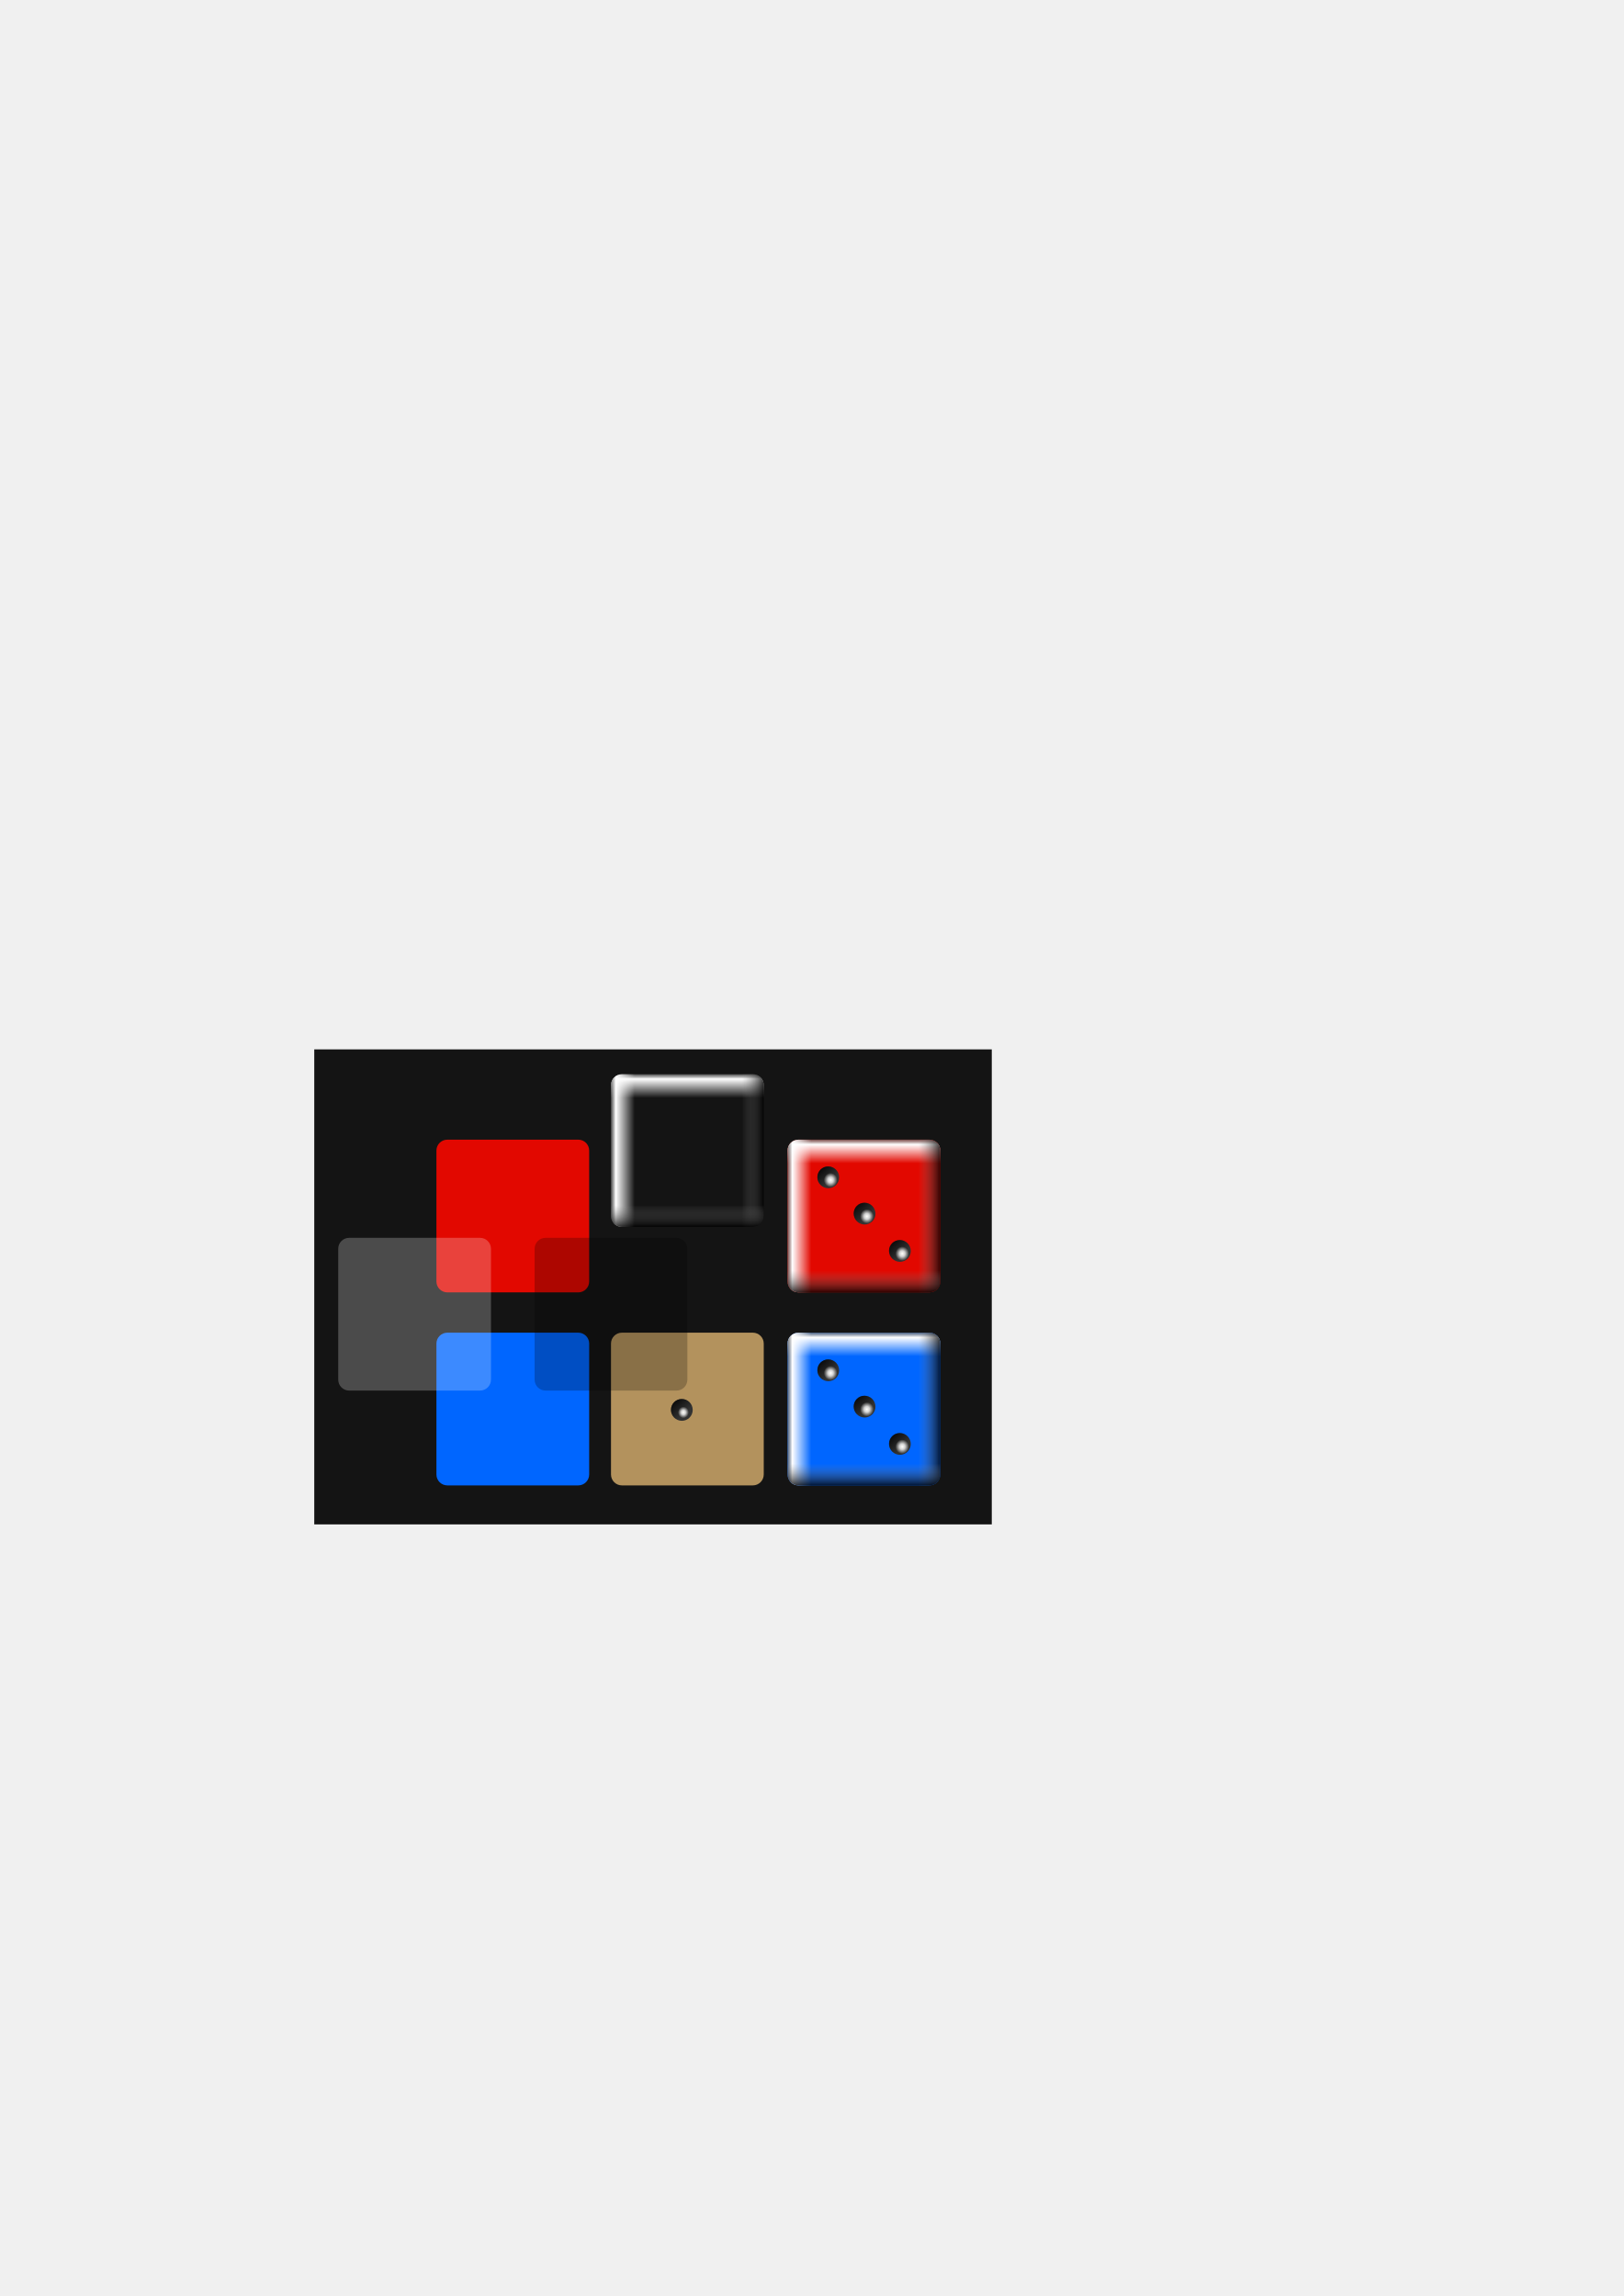
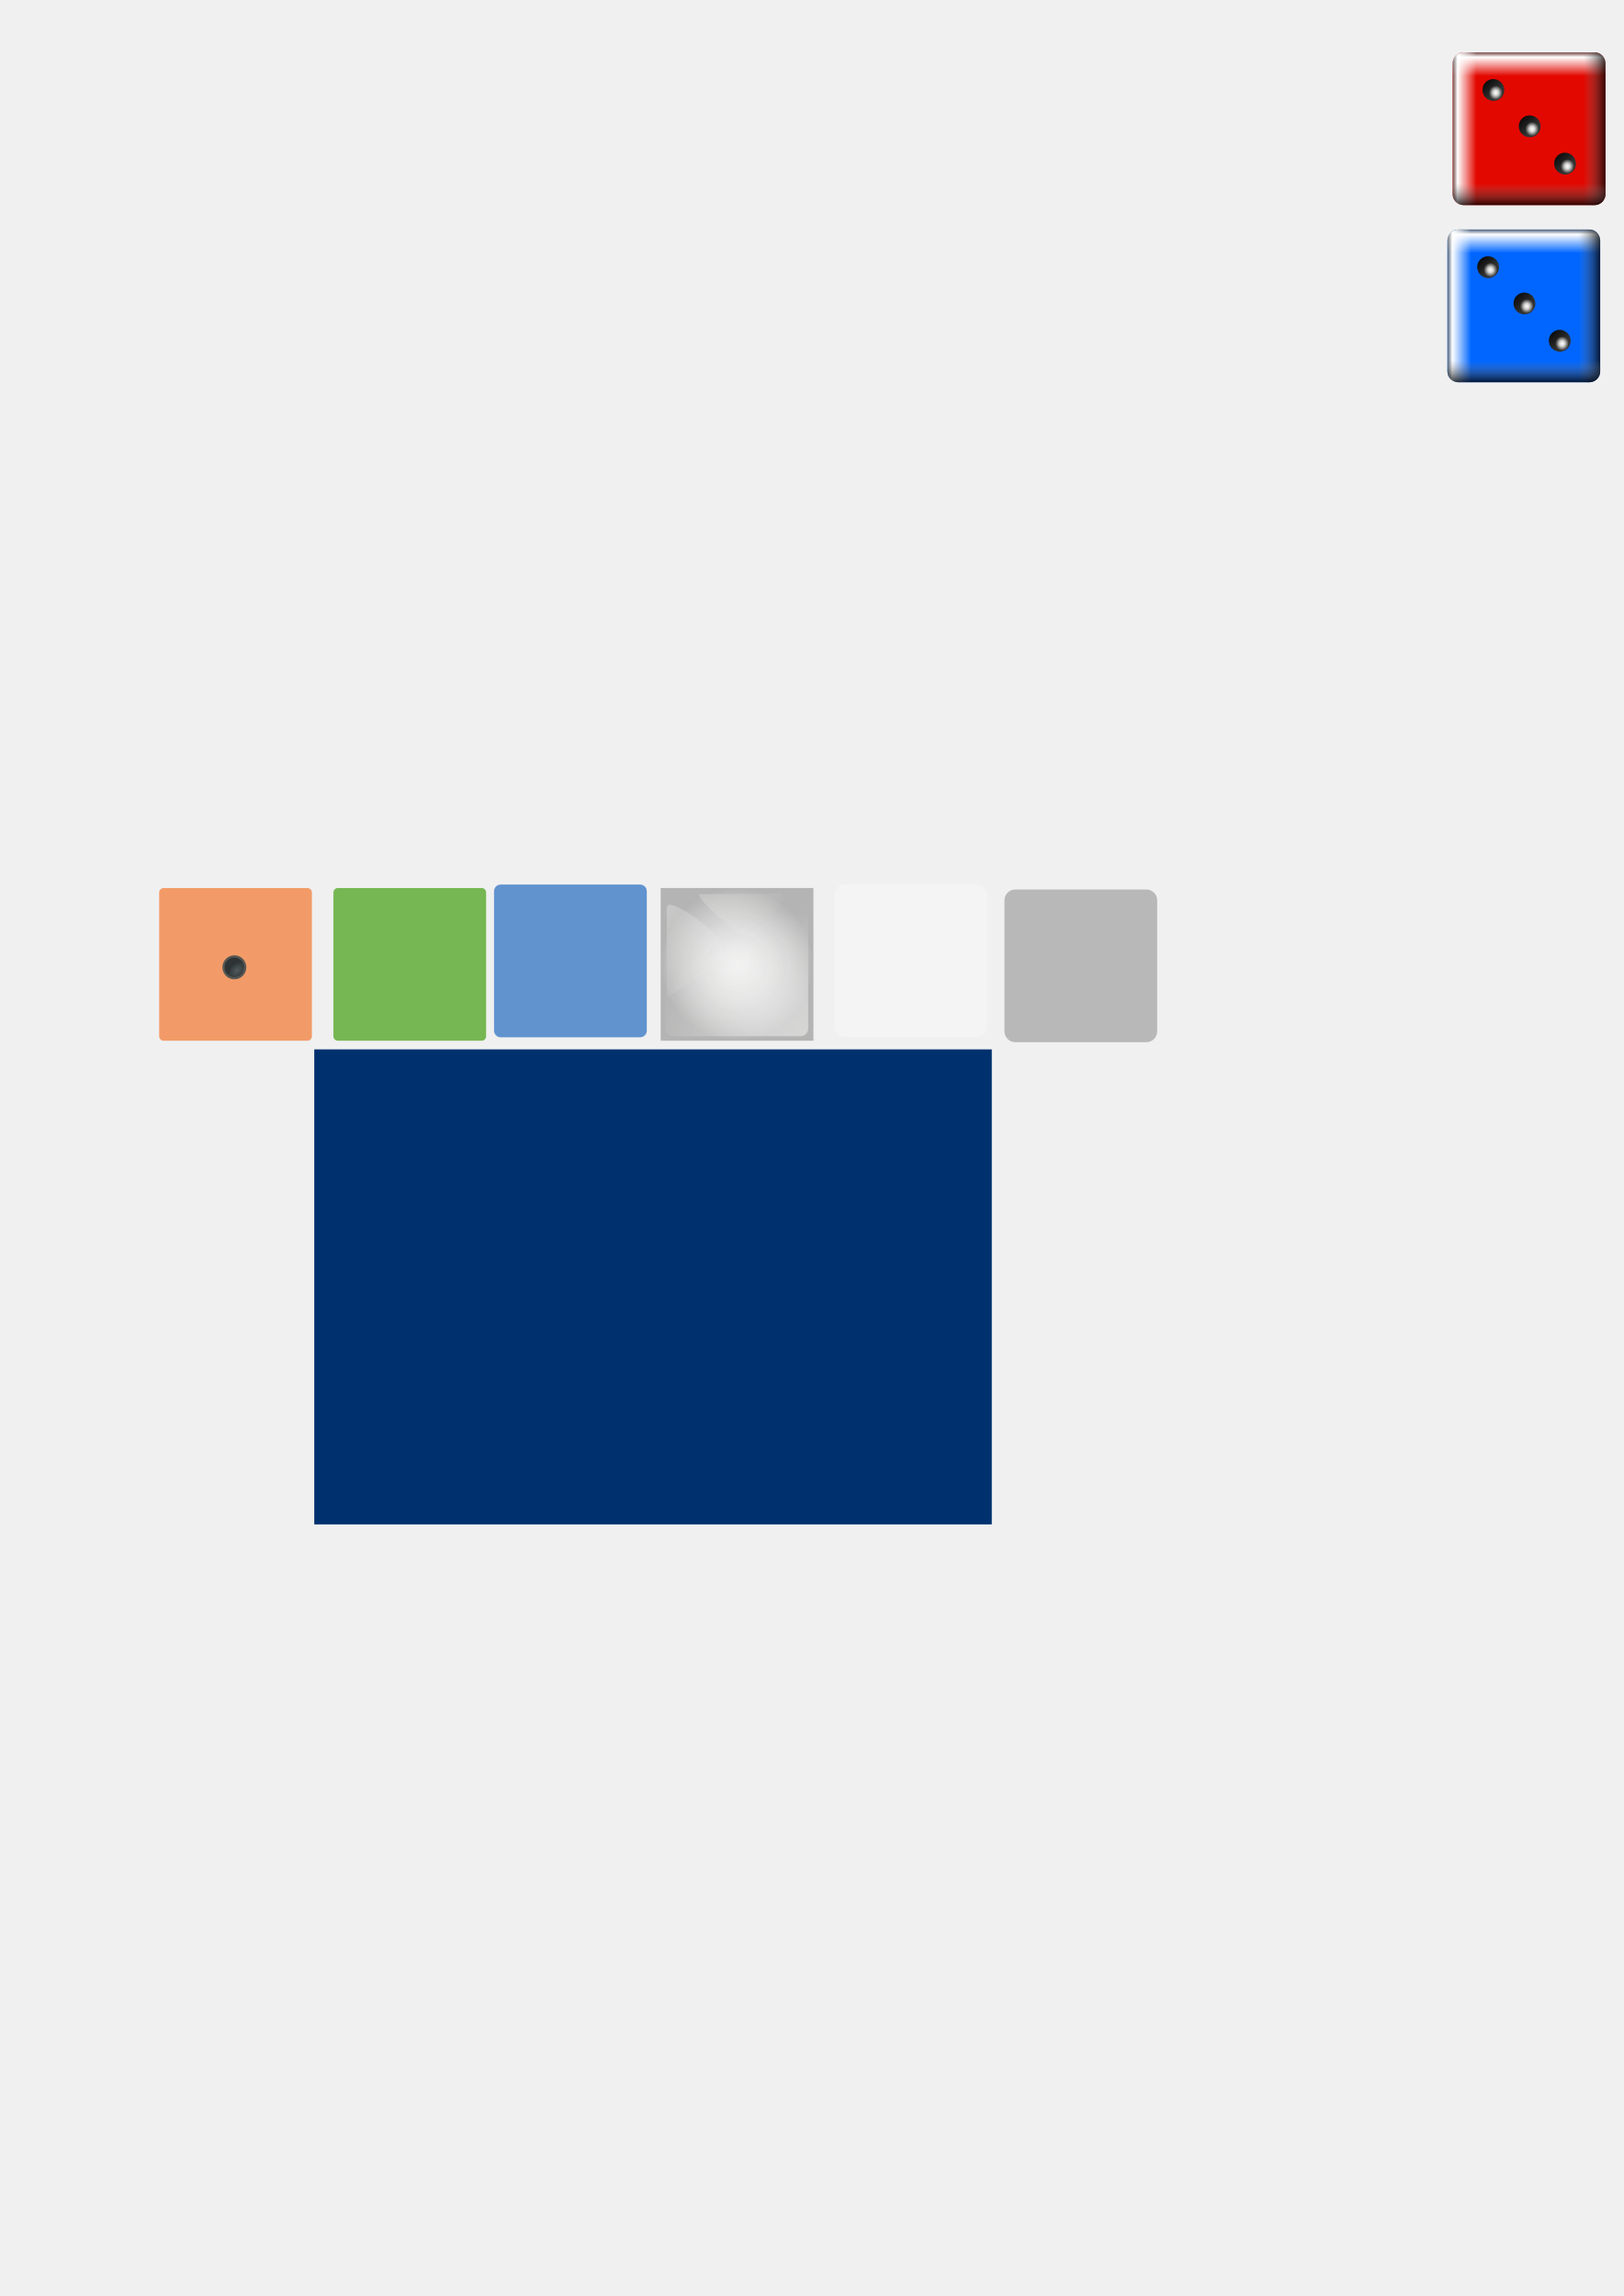
<svg xmlns="http://www.w3.org/2000/svg" xmlns:xlink="http://www.w3.org/1999/xlink" width="744.094" height="1052.362" id="svg1887">
  <defs id="defs1889">
+     <linearGradient id="linearGradient3484">
+       <stop style="stop-color:#505b5e;stop-opacity:1;" offset="0" id="stop3486" />
+       <stop style="stop-color:#2e3436;stop-opacity:1;" offset="1" id="stop3488" />
+     </linearGradient>
    <linearGradient id="linearGradient2152">
      <stop style="stop-color:#8c8c8c;stop-opacity:0;" offset="0" id="stop2154" />
      <stop style="stop-color:#000000;stop-opacity:0.784;" offset="1" id="stop2156" />
    </linearGradient>
    <linearGradient id="linearGradient2138">
      <stop style="stop-color:#646464;stop-opacity:0.784;" offset="0" id="stop2140" />
      <stop id="stop2146" offset="0.2" style="stop-color:#ffffff;stop-opacity:1;" />
      <stop style="stop-color:#ffffff;stop-opacity:0;" offset="1" id="stop2142" />
    </linearGradient>
    <linearGradient id="linearGradient2179">
      <stop style="stop-color:#000000;stop-opacity:1;" offset="0" id="stop2181" />
      <stop style="stop-color:#000000;stop-opacity:0;" offset="1" id="stop2183" />
    </linearGradient>
    <linearGradient id="linearGradient2171">
      <stop style="stop-color:#fffffb;stop-opacity:1;" offset="0" id="stop2173" />
      <stop id="stop2193" offset="0.4" style="stop-color:#ffffff;stop-opacity:0.784;" />
      <stop style="stop-color:#fffffb;stop-opacity:0;" offset="1" id="stop2175" />
    </linearGradient>
-     <linearGradient xlink:href="#linearGradient2179" id="linearGradient2200" gradientUnits="userSpaceOnUse" x1="332.782" y1="588.765" x2="338.969" y2="595.394" />
-     <linearGradient xlink:href="#linearGradient2138" id="linearGradient2201" gradientUnits="userSpaceOnUse" x1="325" y1="542.362" x2="325" y2="547.789" gradientTransform="matrix(1,0,0,2,-4.759766e-6,-542.3621)" />
-     <linearGradient xlink:href="#linearGradient2152" id="linearGradient2203" gradientUnits="userSpaceOnUse" x1="355" y1="577.362" x2="360" y2="577.362" gradientTransform="matrix(2,0,0,1,-360,0)" />
    <linearGradient xlink:href="#linearGradient2138" id="linearGradient2287" gradientUnits="userSpaceOnUse" x1="325" y1="542.362" x2="325" y2="547.789" gradientTransform="matrix(1,0,0,2,0,-542.3622)" />
    <linearGradient xlink:href="#linearGradient2152" id="linearGradient2289" gradientUnits="userSpaceOnUse" x1="355" y1="577.362" x2="360" y2="577.362" gradientTransform="matrix(2,0,0,1,-360.002,0)" />
    <linearGradient xlink:href="#linearGradient2179" id="linearGradient2291" gradientUnits="userSpaceOnUse" x1="332.782" y1="588.765" x2="338.969" y2="595.394" />
    <radialGradient xlink:href="#linearGradient2171" id="radialGradient2293" gradientUnits="userSpaceOnUse" gradientTransform="matrix(1.002351,-7.675997e-5,4.683162e-5,0.896477,-0.974121,52.50169)" cx="404.282" cy="506.848" fx="404.282" fy="506.848" r="1.862" />
    <linearGradient xlink:href="#linearGradient2179" id="linearGradient2295" gradientUnits="userSpaceOnUse" x1="332.782" y1="588.765" x2="338.969" y2="595.394" />
    <radialGradient xlink:href="#linearGradient2171" id="radialGradient2297" gradientUnits="userSpaceOnUse" gradientTransform="matrix(1.002351,-7.675997e-5,4.683162e-5,0.896477,-0.974121,52.50169)" cx="404.282" cy="506.848" fx="404.282" fy="506.848" r="1.862" />
    <linearGradient xlink:href="#linearGradient2179" id="linearGradient2299" gradientUnits="userSpaceOnUse" x1="332.782" y1="588.765" x2="338.969" y2="595.394" />
    <radialGradient xlink:href="#linearGradient2171" id="radialGradient2301" gradientUnits="userSpaceOnUse" gradientTransform="matrix(1.002351,-7.675997e-5,4.683162e-5,0.896477,-0.974121,52.50169)" cx="404.282" cy="506.848" fx="404.282" fy="506.848" r="1.862" />
    <linearGradient xlink:href="#linearGradient2138" id="linearGradient2343" gradientUnits="userSpaceOnUse" x1="325" y1="542.362" x2="325" y2="547.789" gradientTransform="matrix(1,0,0,2,2.791333e-7,-542.3803)" />
    <linearGradient xlink:href="#linearGradient2152" id="linearGradient2345" gradientUnits="userSpaceOnUse" x1="355" y1="577.362" x2="360" y2="577.362" gradientTransform="matrix(2,0,0,1,-360.002,0)" />
    <linearGradient xlink:href="#linearGradient2179" id="linearGradient2347" gradientUnits="userSpaceOnUse" x1="332.782" y1="588.765" x2="338.969" y2="595.394" />
    <radialGradient xlink:href="#linearGradient2171" id="radialGradient2349" gradientUnits="userSpaceOnUse" gradientTransform="matrix(1.002351,-7.675997e-5,4.683162e-5,0.896477,-0.974121,52.50169)" cx="404.282" cy="506.848" fx="404.282" fy="506.848" r="1.862" />
    <linearGradient xlink:href="#linearGradient2179" id="linearGradient2351" gradientUnits="userSpaceOnUse" x1="332.782" y1="588.765" x2="338.969" y2="595.394" />
    <radialGradient xlink:href="#linearGradient2171" id="radialGradient2353" gradientUnits="userSpaceOnUse" gradientTransform="matrix(1.002351,-7.675997e-5,4.683162e-5,0.896477,-0.974121,52.50169)" cx="404.282" cy="506.848" fx="404.282" fy="506.848" r="1.862" />
    <linearGradient xlink:href="#linearGradient2179" id="linearGradient2355" gradientUnits="userSpaceOnUse" x1="332.782" y1="588.765" x2="338.969" y2="595.394" />
    <radialGradient xlink:href="#linearGradient2171" id="radialGradient2357" gradientUnits="userSpaceOnUse" gradientTransform="matrix(1.002351,-7.675997e-5,4.683162e-5,0.896477,-0.974121,52.50169)" cx="404.282" cy="506.848" fx="404.282" fy="506.848" r="1.862" />
-     <radialGradient xlink:href="#linearGradient2171" id="radialGradient1393" gradientUnits="userSpaceOnUse" gradientTransform="matrix(0.947899,-4.721216e-5,1.766316e-5,0.850152,21.05457,75.96936)" cx="404.282" cy="506.848" fx="404.282" fy="506.848" r="1.862" />
+     <linearGradient xlink:href="#linearGradient2138" id="linearGradient2390" gradientUnits="userSpaceOnUse" gradientTransform="matrix(1,0,0,2,-902.3622,-794.7172)" x1="325" y1="542.362" x2="325" y2="547.789" />
+     <linearGradient xlink:href="#linearGradient2138" id="linearGradient2394" gradientUnits="userSpaceOnUse" gradientTransform="matrix(1,0,0,2,-902.3622,-794.7172)" x1="325" y1="542.362" x2="325" y2="547.789" />
+     <linearGradient xlink:href="#linearGradient2152" id="linearGradient2416" gradientUnits="userSpaceOnUse" gradientTransform="matrix(2,0,0,1,-107.6404,-902.3622)" x1="355" y1="577.362" x2="360" y2="577.362" />
+     <linearGradient xlink:href="#linearGradient2152" id="linearGradient2420" gradientUnits="userSpaceOnUse" gradientTransform="matrix(2,0,0,1,-107.6378,-902.3622)" x1="355" y1="577.362" x2="360" y2="577.362" />
+     <radialGradient xlink:href="#linearGradient2171" id="radialGradient3414" cx="370.921" cy="621.018" fx="370.921" fy="621.018" r="32.752" gradientUnits="userSpaceOnUse" gradientTransform="matrix(2.562181,0.1110411,-8.721151e-2,2.012332,-525.2863,-669.5178)" />
+     <linearGradient xlink:href="#linearGradient2171" id="linearGradient3470" gradientUnits="userSpaceOnUse" gradientTransform="translate(1.037359,1.037359)" x1="255.517" y1="510.626" x2="326.11" y2="580.129" />
+     <radialGradient xlink:href="#linearGradient2152" id="radialGradient3478" cx="328.562" cy="581.079" fx="328.562" fy="581.079" r="35" gradientUnits="userSpaceOnUse" />
+     <radialGradient xlink:href="#linearGradient3484" id="radialGradient3490" cx="337.11" cy="597.214" fx="337.11" fy="597.214" r="4.924" gradientUnits="userSpaceOnUse" gradientTransform="matrix(0.6981695,-0.6485543,0.4443821,0.4723454,-162.54,532.4165)" />
  </defs>
  <g id="layer2" style="display:inline">
-     <rect style="fill:#141414;fill-opacity:1;stroke:none;stroke-width:1;stroke-miterlimit:4;stroke-dasharray:none;stroke-opacity:1" id="rect2378" width="310.486" height="217.721" x="144.018" y="480.98" />
+     <rect style="fill:#00316e;fill-opacity:1;stroke:none;stroke-width:1;stroke-miterlimit:4;stroke-dasharray:none;stroke-opacity:1" id="rect2378" width="310.486" height="217.721" x="144.018" y="480.98" />
  </g>
  <g id="layer1" style="display:inline">
    <g id="g2246" transform="matrix(1.008865,0,0,1.008865,-17.16536,46.99455)" />
-     <rect y="522.362" x="200" height="70" width="70" id="player_1" style="fill:#e20800;fill-opacity:1;stroke:none;stroke-width:1;stroke-miterlimit:4;stroke-dasharray:none;stroke-opacity:1" ry="5" rx="5" />
-     <g id="lighting" transform="translate(-9.999983,-50.00002)">
-       <rect y="542.362" x="290" height="20" width="70" id="rect2162" style="fill:url(#linearGradient2201);fill-opacity:1;stroke:none;stroke-width:1;stroke-miterlimit:4;stroke-dasharray:none;stroke-opacity:1" ry="5" rx="5" />
-       <use height="1052.362" width="744.094" transform="matrix(0,-1,1,0,-252.3622,902.3622)" id="use2172" xlink:href="#rect2162" y="0" x="0" />
-       <rect y="542.362" x="340" height="70" width="20" id="rect2176" style="fill:url(#linearGradient2203);fill-opacity:1;stroke:none;stroke-width:1;stroke-miterlimit:4;stroke-dasharray:none;stroke-opacity:1" ry="5" rx="5" />
-       <use height="1052.362" width="744.094" transform="matrix(0,1,-1,0,902.3622,252.3623)" id="use2186" xlink:href="#rect2176" y="0" x="0" />
+     <rect y="407.016" x="152.78" height="70" width="70" id="player_1" style="fill:#77b753;fill-opacity:1;stroke:none;stroke-width:1;stroke-miterlimit:4;stroke-dasharray:none;stroke-opacity:1" ry="2.066" rx="2.066" />
+     <g id="lighting" transform="translate(9.209751,-139.0628)">
+       <rect style="opacity:0.322;fill:url(#radialGradient3478);fill-opacity:1;stroke:none;stroke-width:1;stroke-miterlimit:4;stroke-dasharray:none;stroke-opacity:1" id="rect2426" width="70" height="70" x="293.562" y="546.079" />
+       <rect y="548.5" x="295.637" height="65.505" width="65.505" id="rect3406" style="opacity:0.5;fill:url(#radialGradient3414);fill-opacity:1;stroke:none;stroke-width:1;stroke-miterlimit:4;stroke-dasharray:none;stroke-opacity:1" rx="3.458" ry="3.458" />
+       <path style="opacity:0.5;fill:url(#linearGradient3470);fill-opacity:1;stroke:none;stroke-width:1;stroke-miterlimit:4;stroke-dasharray:none;stroke-opacity:1" d="M 311.75,548.873 C 307.95,548.76 324.571,564.746 333.927,569.081 C 336.111,570.472 338.439,568.173 339.927,566.71 C 343.295,562.772 344.572,557.469 348.207,553.713 C 350.608,551.855 350.216,547.763 346.588,548.506 C 343.935,548.692 341.301,548.979 338.633,548.846 C 329.672,548.848 320.711,548.81 311.75,548.873 z M 296.312,555.342 C 296.587,569.038 295.78,582.754 296.688,596.435 C 305.011,589.831 315.48,585.941 322.406,577.623 C 322.552,571.305 318.013,566.097 313.215,562.547 C 308.293,558.784 296.477,550.304 296.312,555.342 z " id="rect3416" />
    </g>
-     <rect rx="5" ry="5" style="fill:#0066ff;fill-opacity:1;stroke:none;stroke-width:1;stroke-miterlimit:4;stroke-dasharray:none;stroke-opacity:1" id="player_2" width="70" height="70" x="200" y="610.825" />
-     <rect rx="5" ry="5" style="fill:#ffffff;fill-opacity:0.236;stroke:none;stroke-width:1;stroke-miterlimit:4;stroke-dasharray:none;stroke-opacity:1" id="blink_light" width="70" height="70" x="155" y="567.362" />
-     <g id="test_1" transform="translate(0.911986,2.000000e-5)">
+     <rect rx="3.044" ry="3.044" style="fill:#6193cf;fill-opacity:1;stroke:none;stroke-width:1;stroke-miterlimit:4;stroke-dasharray:none;stroke-opacity:1" id="player_2" width="70" height="70" x="226.407" y="405.438" />
+     <rect rx="5" ry="5" style="fill:#ffffff;fill-opacity:0.236;stroke:none;stroke-width:1;stroke-miterlimit:4;stroke-dasharray:none;stroke-opacity:1" id="blink_light" width="70" height="70" x="382.407" y="405.274" />
+     <g id="test_1" transform="translate(305.7341,-498.36)">
      <rect y="522.362" x="360" height="70" width="70" id="rect2205" style="fill:#e20800;fill-opacity:1;stroke:none;stroke-width:1;stroke-miterlimit:4;stroke-dasharray:none;stroke-opacity:1" ry="5" rx="5" />
      <g id="g2217" transform="translate(70.00002,-20.00002)">
        <rect y="542.362" x="290" height="20" width="70" id="rect2219" style="fill:url(#linearGradient2287);fill-opacity:1;stroke:none;stroke-width:1;stroke-miterlimit:4;stroke-dasharray:none;stroke-opacity:1" ry="5" rx="5" />
-         <use height="1052.362" width="744.094" transform="matrix(0,-1,1,0,-252.3551,902.3622)" id="use2221" xlink:href="#rect2162" y="0" x="0" />
+         <rect rx="5" ry="5" style="fill:url(#linearGradient2390);fill-opacity:1;stroke:none;stroke-width:1;stroke-miterlimit:4;stroke-dasharray:none;stroke-opacity:1" id="use2221" width="70" height="20" x="-612.362" y="290.007" transform="matrix(0,-1,1,0,0,0)" />
        <rect y="542.362" x="339.998" height="70" width="20" id="rect2223" style="fill:url(#linearGradient2289);fill-opacity:1;stroke:none;stroke-width:1;stroke-miterlimit:4;stroke-dasharray:none;stroke-opacity:1" ry="5" rx="5" />
-         <use height="1052.362" width="744.094" transform="matrix(0,1,-1,0,902.3622,252.3622)" id="use2225" xlink:href="#rect2176" y="0" x="0" />
+         <rect rx="5" ry="5" style="fill:url(#linearGradient2420);fill-opacity:1;stroke:none;stroke-width:1;stroke-miterlimit:4;stroke-dasharray:none;stroke-opacity:1" id="use2225" width="20" height="70" x="592.362" y="-360" transform="matrix(0,1,-1,0,0,0)" />
      </g>
      <g id="g2231" transform="matrix(1.008865,0,0,1.008865,-11.24389,46.49903)">
        <path style="fill:#323232;fill-opacity:1;stroke:none;stroke-width:1;stroke-miterlimit:4;stroke-dasharray:none;stroke-opacity:1" id="path2233" d="M 341.937 594.384 A 4.924 4.924 0 1 1  332.088,594.384 A 4.924 4.924 0 1 1  341.937 594.384 z" transform="translate(65.97559,-89.08283)" />
        <path transform="translate(65.91245,-89.14597)" d="M 341.937 594.384 A 4.924 4.924 0 1 1  332.088,594.384 A 4.924 4.924 0 1 1  341.937 594.384 z" id="path2235" style="fill:url(#linearGradient2291);fill-opacity:1;stroke:none;stroke-width:1;stroke-miterlimit:4;stroke-dasharray:none;stroke-opacity:1" />
        <path transform="matrix(1.654841,0,0,1.945164,-264.997,-479.3979)" d="M 406.397 506.848 A 2.115 1.799 0 1 1  402.167,506.848 A 2.115 1.799 0 1 1  406.397 506.848 z" id="path2237" style="fill:url(#radialGradient2293);fill-opacity:1;stroke:none;stroke-width:1;stroke-miterlimit:4;stroke-dasharray:none;stroke-opacity:1" />
      </g>
      <g transform="matrix(1.008865,0,0,1.008865,-27.88764,29.85528)" id="g2243">
        <path transform="translate(65.97559,-89.08283)" d="M 341.937 594.384 A 4.924 4.924 0 1 1  332.088,594.384 A 4.924 4.924 0 1 1  341.937 594.384 z" id="path2245" style="fill:#323232;fill-opacity:1;stroke:none;stroke-width:1;stroke-miterlimit:4;stroke-dasharray:none;stroke-opacity:1" />
        <path style="fill:url(#linearGradient2295);fill-opacity:1;stroke:none;stroke-width:1;stroke-miterlimit:4;stroke-dasharray:none;stroke-opacity:1" id="path2247" d="M 341.937 594.384 A 4.924 4.924 0 1 1  332.088,594.384 A 4.924 4.924 0 1 1  341.937 594.384 z" transform="translate(65.91245,-89.14597)" />
        <path style="fill:url(#radialGradient2297);fill-opacity:1;stroke:none;stroke-width:1;stroke-miterlimit:4;stroke-dasharray:none;stroke-opacity:1" id="path2249" d="M 406.397 506.848 A 2.115 1.799 0 1 1  402.167,506.848 A 2.115 1.799 0 1 1  406.397 506.848 z" transform="matrix(1.654841,0,0,1.945164,-264.997,-479.3979)" />
      </g>
      <g id="g2255" transform="matrix(1.008865,0,0,1.008865,4.943869,63.59878)">
        <path style="fill:#323232;fill-opacity:1;stroke:none;stroke-width:1;stroke-miterlimit:4;stroke-dasharray:none;stroke-opacity:1" id="path2257" d="M 341.937 594.384 A 4.924 4.924 0 1 1  332.088,594.384 A 4.924 4.924 0 1 1  341.937 594.384 z" transform="translate(65.97559,-89.08283)" />
        <path transform="translate(65.91245,-89.14597)" d="M 341.937 594.384 A 4.924 4.924 0 1 1  332.088,594.384 A 4.924 4.924 0 1 1  341.937 594.384 z" id="path2259" style="fill:url(#linearGradient2299);fill-opacity:1;stroke:none;stroke-width:1;stroke-miterlimit:4;stroke-dasharray:none;stroke-opacity:1" />
        <path transform="matrix(1.654841,0,0,1.945164,-264.997,-479.3979)" d="M 406.397 506.848 A 2.115 1.799 0 1 1  402.167,506.848 A 2.115 1.799 0 1 1  406.397 506.848 z" id="path2261" style="fill:url(#radialGradient2301);fill-opacity:1;stroke:none;stroke-width:1;stroke-miterlimit:4;stroke-dasharray:none;stroke-opacity:1" />
      </g>
    </g>
-     <rect y="610.825" x="280" height="70" width="70" id="neutral" style="fill:#b3925d;fill-opacity:1;stroke:none;stroke-width:1;stroke-miterlimit:4;stroke-dasharray:none;stroke-opacity:1" ry="5" rx="5" />
-     <rect y="567.362" x="245" height="70" width="70" id="blink_dark" style="fill:#000000;fill-opacity:0.235;stroke:none;stroke-width:1;stroke-miterlimit:4;stroke-dasharray:none;stroke-opacity:1" ry="5" rx="5" />
-     <g transform="translate(0.911986,88.46268)" id="test_2">
+     <rect y="407.693" x="460.311" height="70" width="70" id="blink_dark" style="fill:#000000;fill-opacity:0.235;stroke:none;stroke-width:1;stroke-miterlimit:4;stroke-dasharray:none;stroke-opacity:1" ry="5" rx="5" />
+     <g transform="translate(303.3149,-417.155)" id="test_2">
      <rect rx="5" ry="5" style="fill:#0066ff;fill-opacity:1;stroke:none;stroke-width:1;stroke-miterlimit:4;stroke-dasharray:none;stroke-opacity:1" id="rect2307" width="70" height="70" x="360" y="522.362" />
      <g transform="translate(70.00002,-20.00002)" id="g2309">
        <rect rx="5" ry="5" style="fill:url(#linearGradient2343);fill-opacity:1;stroke:none;stroke-width:1;stroke-miterlimit:4;stroke-dasharray:none;stroke-opacity:1" id="rect2311" width="70" height="20" x="290" y="542.344" />
-         <use x="0" y="0" xlink:href="#rect2162" id="use2313" transform="matrix(0,-1,1,0,-252.3551,902.3622)" width="744.094" height="1052.362" />
+         <rect rx="5" ry="5" style="fill:url(#linearGradient2394);fill-opacity:1;stroke:none;stroke-width:1;stroke-miterlimit:4;stroke-dasharray:none;stroke-opacity:1" id="use2313" width="70" height="20" x="-612.362" y="290.007" transform="matrix(0,-1,1,0,0,0)" />
        <rect rx="5" ry="5" style="fill:url(#linearGradient2345);fill-opacity:1;stroke:none;stroke-width:1;stroke-miterlimit:4;stroke-dasharray:none;stroke-opacity:1" id="rect2315" width="20" height="70" x="339.998" y="542.362" />
-         <use x="0" y="0" xlink:href="#rect2176" id="use2317" transform="matrix(0,1,-1,0,902.3622,252.3596)" width="744.094" height="1052.362" />
+         <rect rx="5" ry="5" style="fill:url(#linearGradient2416);fill-opacity:1;stroke:none;stroke-width:1;stroke-miterlimit:4;stroke-dasharray:none;stroke-opacity:1" id="use2317" width="20" height="70" x="592.36" y="-360" transform="matrix(0,1,-1,0,0,0)" />
      </g>
      <g transform="matrix(1.008865,0,0,1.008865,-11.24389,46.49903)" id="g2319">
        <path transform="translate(65.97559,-89.08283)" d="M 341.937 594.384 A 4.924 4.924 0 1 1  332.088,594.384 A 4.924 4.924 0 1 1  341.937 594.384 z" id="path2321" style="fill:#323232;fill-opacity:1;stroke:none;stroke-width:1;stroke-miterlimit:4;stroke-dasharray:none;stroke-opacity:1" />
        <path style="fill:url(#linearGradient2347);fill-opacity:1;stroke:none;stroke-width:1;stroke-miterlimit:4;stroke-dasharray:none;stroke-opacity:1" id="path2323" d="M 341.937 594.384 A 4.924 4.924 0 1 1  332.088,594.384 A 4.924 4.924 0 1 1  341.937 594.384 z" transform="translate(65.91245,-89.14597)" />
        <path style="fill:url(#radialGradient2349);fill-opacity:1;stroke:none;stroke-width:1;stroke-miterlimit:4;stroke-dasharray:none;stroke-opacity:1" id="path2325" d="M 406.397 506.848 A 2.115 1.799 0 1 1  402.167,506.848 A 2.115 1.799 0 1 1  406.397 506.848 z" transform="matrix(1.654841,0,0,1.945164,-264.997,-479.3979)" />
      </g>
      <g id="g2327" transform="matrix(1.008865,0,0,1.008865,-27.88764,29.85528)">
        <path style="fill:#323232;fill-opacity:1;stroke:none;stroke-width:1;stroke-miterlimit:4;stroke-dasharray:none;stroke-opacity:1" id="path2329" d="M 341.937 594.384 A 4.924 4.924 0 1 1  332.088,594.384 A 4.924 4.924 0 1 1  341.937 594.384 z" transform="translate(65.97559,-89.08283)" />
        <path transform="translate(65.91245,-89.14597)" d="M 341.937 594.384 A 4.924 4.924 0 1 1  332.088,594.384 A 4.924 4.924 0 1 1  341.937 594.384 z" id="path2331" style="fill:url(#linearGradient2351);fill-opacity:1;stroke:none;stroke-width:1;stroke-miterlimit:4;stroke-dasharray:none;stroke-opacity:1" />
        <path transform="matrix(1.654841,0,0,1.945164,-264.997,-479.3979)" d="M 406.397 506.848 A 2.115 1.799 0 1 1  402.167,506.848 A 2.115 1.799 0 1 1  406.397 506.848 z" id="path2333" style="fill:url(#radialGradient2353);fill-opacity:1;stroke:none;stroke-width:1;stroke-miterlimit:4;stroke-dasharray:none;stroke-opacity:1" />
      </g>
      <g transform="matrix(1.008865,0,0,1.008865,4.943869,63.59878)" id="g2335">
        <path transform="translate(65.97559,-89.08283)" d="M 341.937 594.384 A 4.924 4.924 0 1 1  332.088,594.384 A 4.924 4.924 0 1 1  341.937 594.384 z" id="path2337" style="fill:#323232;fill-opacity:1;stroke:none;stroke-width:1;stroke-miterlimit:4;stroke-dasharray:none;stroke-opacity:1" />
        <path style="fill:url(#linearGradient2355);fill-opacity:1;stroke:none;stroke-width:1;stroke-miterlimit:4;stroke-dasharray:none;stroke-opacity:1" id="path2339" d="M 341.937 594.384 A 4.924 4.924 0 1 1  332.088,594.384 A 4.924 4.924 0 1 1  341.937 594.384 z" transform="translate(65.91245,-89.14597)" />
        <path style="fill:url(#radialGradient2357);fill-opacity:1;stroke:none;stroke-width:1;stroke-miterlimit:4;stroke-dasharray:none;stroke-opacity:1" id="path2341" d="M 406.397 506.848 A 2.115 1.799 0 1 1  402.167,506.848 A 2.115 1.799 0 1 1  406.397 506.848 z" transform="matrix(1.654841,0,0,1.945164,-264.997,-479.3979)" />
      </g>
    </g>
-     <g id="pip" transform="matrix(1.002484,0,0,1.008865,-91.53851,136.4772)">
-       <path style="fill:#323232;fill-opacity:1;stroke:none;stroke-width:1;stroke-miterlimit:4;stroke-dasharray:none;stroke-opacity:1" id="path2187" d="M 341.937 594.384 A 4.924 4.924 0 1 1  332.088,594.384 A 4.924 4.924 0 1 1  341.937 594.384 z" transform="matrix(1.006411,0,0,1.006411,63.84659,-92.92497)" />
-       <path transform="matrix(1.006003,0,0,1.006411,63.91899,-92.92915)" d="M 341.937 594.384 A 4.924 4.924 0 1 1  332.088,594.384 A 4.924 4.924 0 1 1  341.937 594.384 z" id="path2159" style="fill:url(#linearGradient2200);fill-opacity:1;stroke:none;stroke-width:1;stroke-miterlimit:4;stroke-dasharray:none;stroke-opacity:1" />
-       <path transform="matrix(1.405971,0,0,1.652633,-164.6867,-331.2434)" d="M 406.397 506.848 A 2.115 1.799 0 1 1  402.167,506.848 A 2.115 1.799 0 1 1  406.397 506.848 z" id="path2169" style="fill:url(#radialGradient1393);fill-opacity:1;stroke:none;stroke-width:1;stroke-miterlimit:4;stroke-dasharray:none;stroke-opacity:1" />
+     <rect rx="2.066" ry="2.066" style="fill:#f29b68;fill-opacity:1;stroke:none;stroke-width:1;stroke-miterlimit:4;stroke-dasharray:none;stroke-opacity:1" id="neutral" width="70" height="70" x="72.946" y="407.016" />
+     <g id="pip" transform="matrix(1.002484,0,0,1.008865,-296.6107,-66.38328)">
+       <path style="fill:url(#radialGradient3490);fill-opacity:1;stroke:#555753;stroke-width:1;stroke-miterlimit:4;stroke-dasharray:none;stroke-opacity:1" id="path2187" d="M 341.937 594.384 A 4.924 4.924 0 1 1  332.088,594.384 A 4.924 4.924 0 1 1  341.937 594.384 z" transform="matrix(1.006411,0,0,1.006411,63.84659,-92.92497)" />
    </g>
  </g>
</svg>
